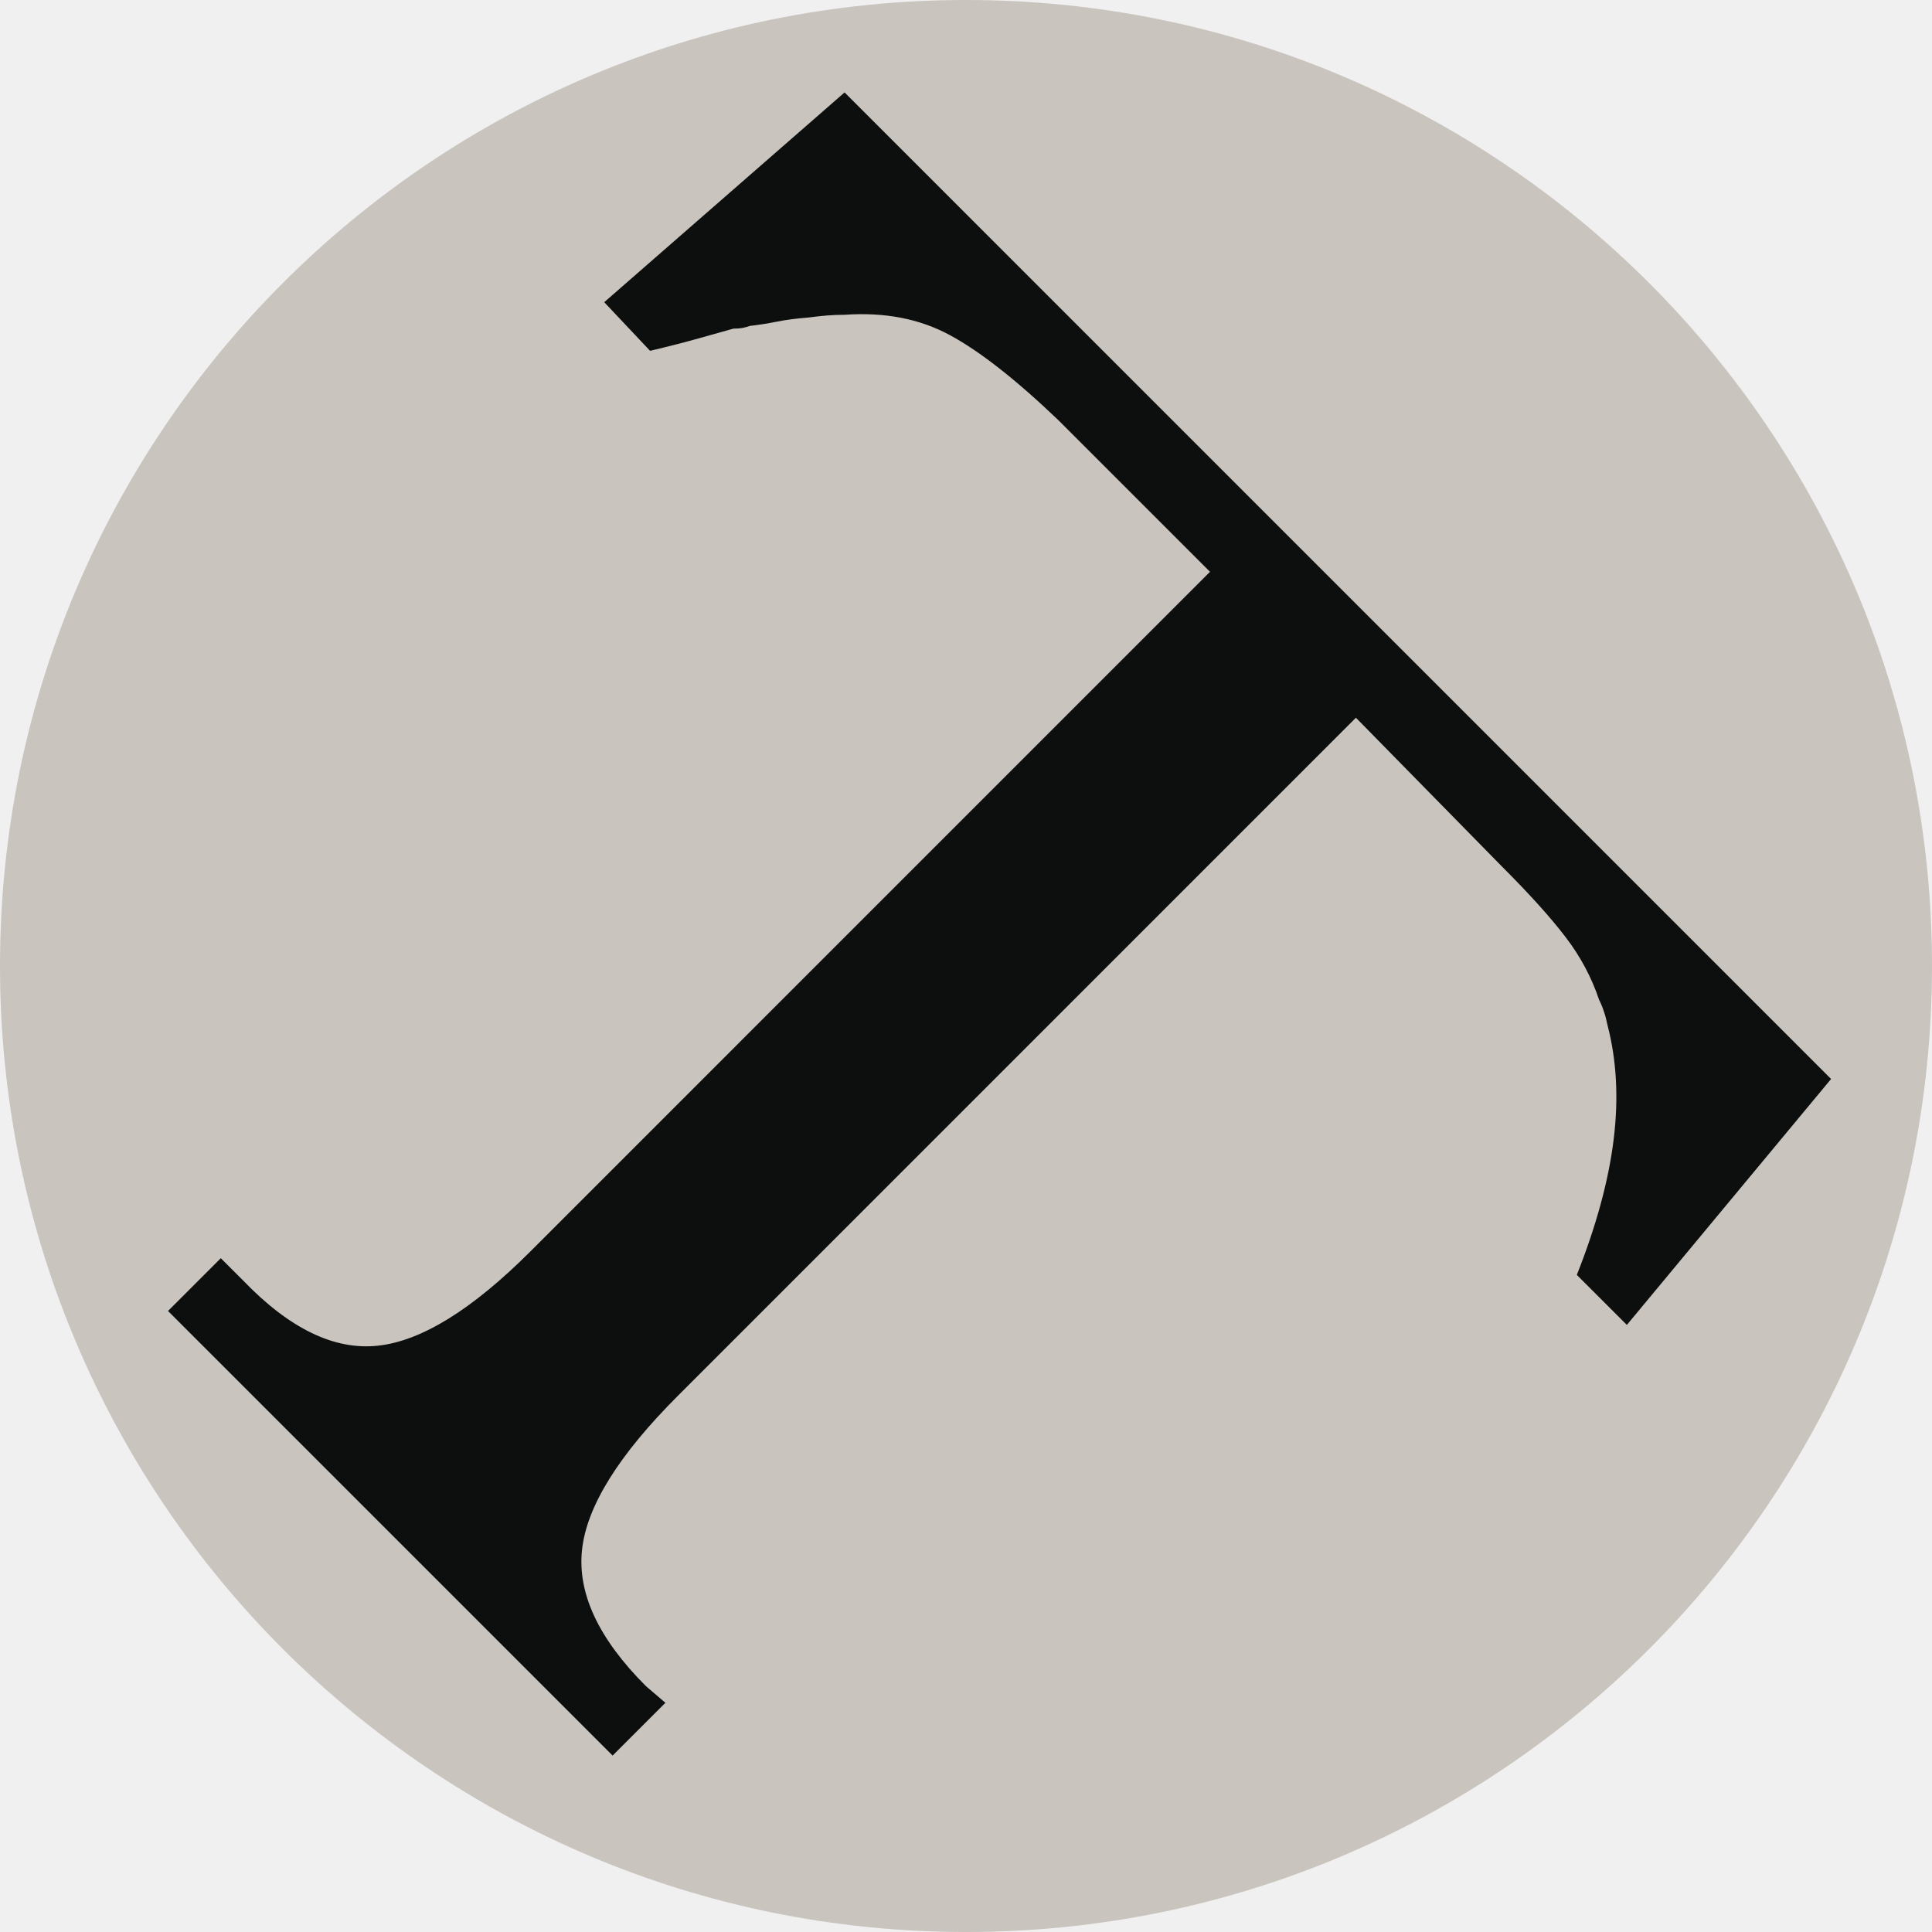
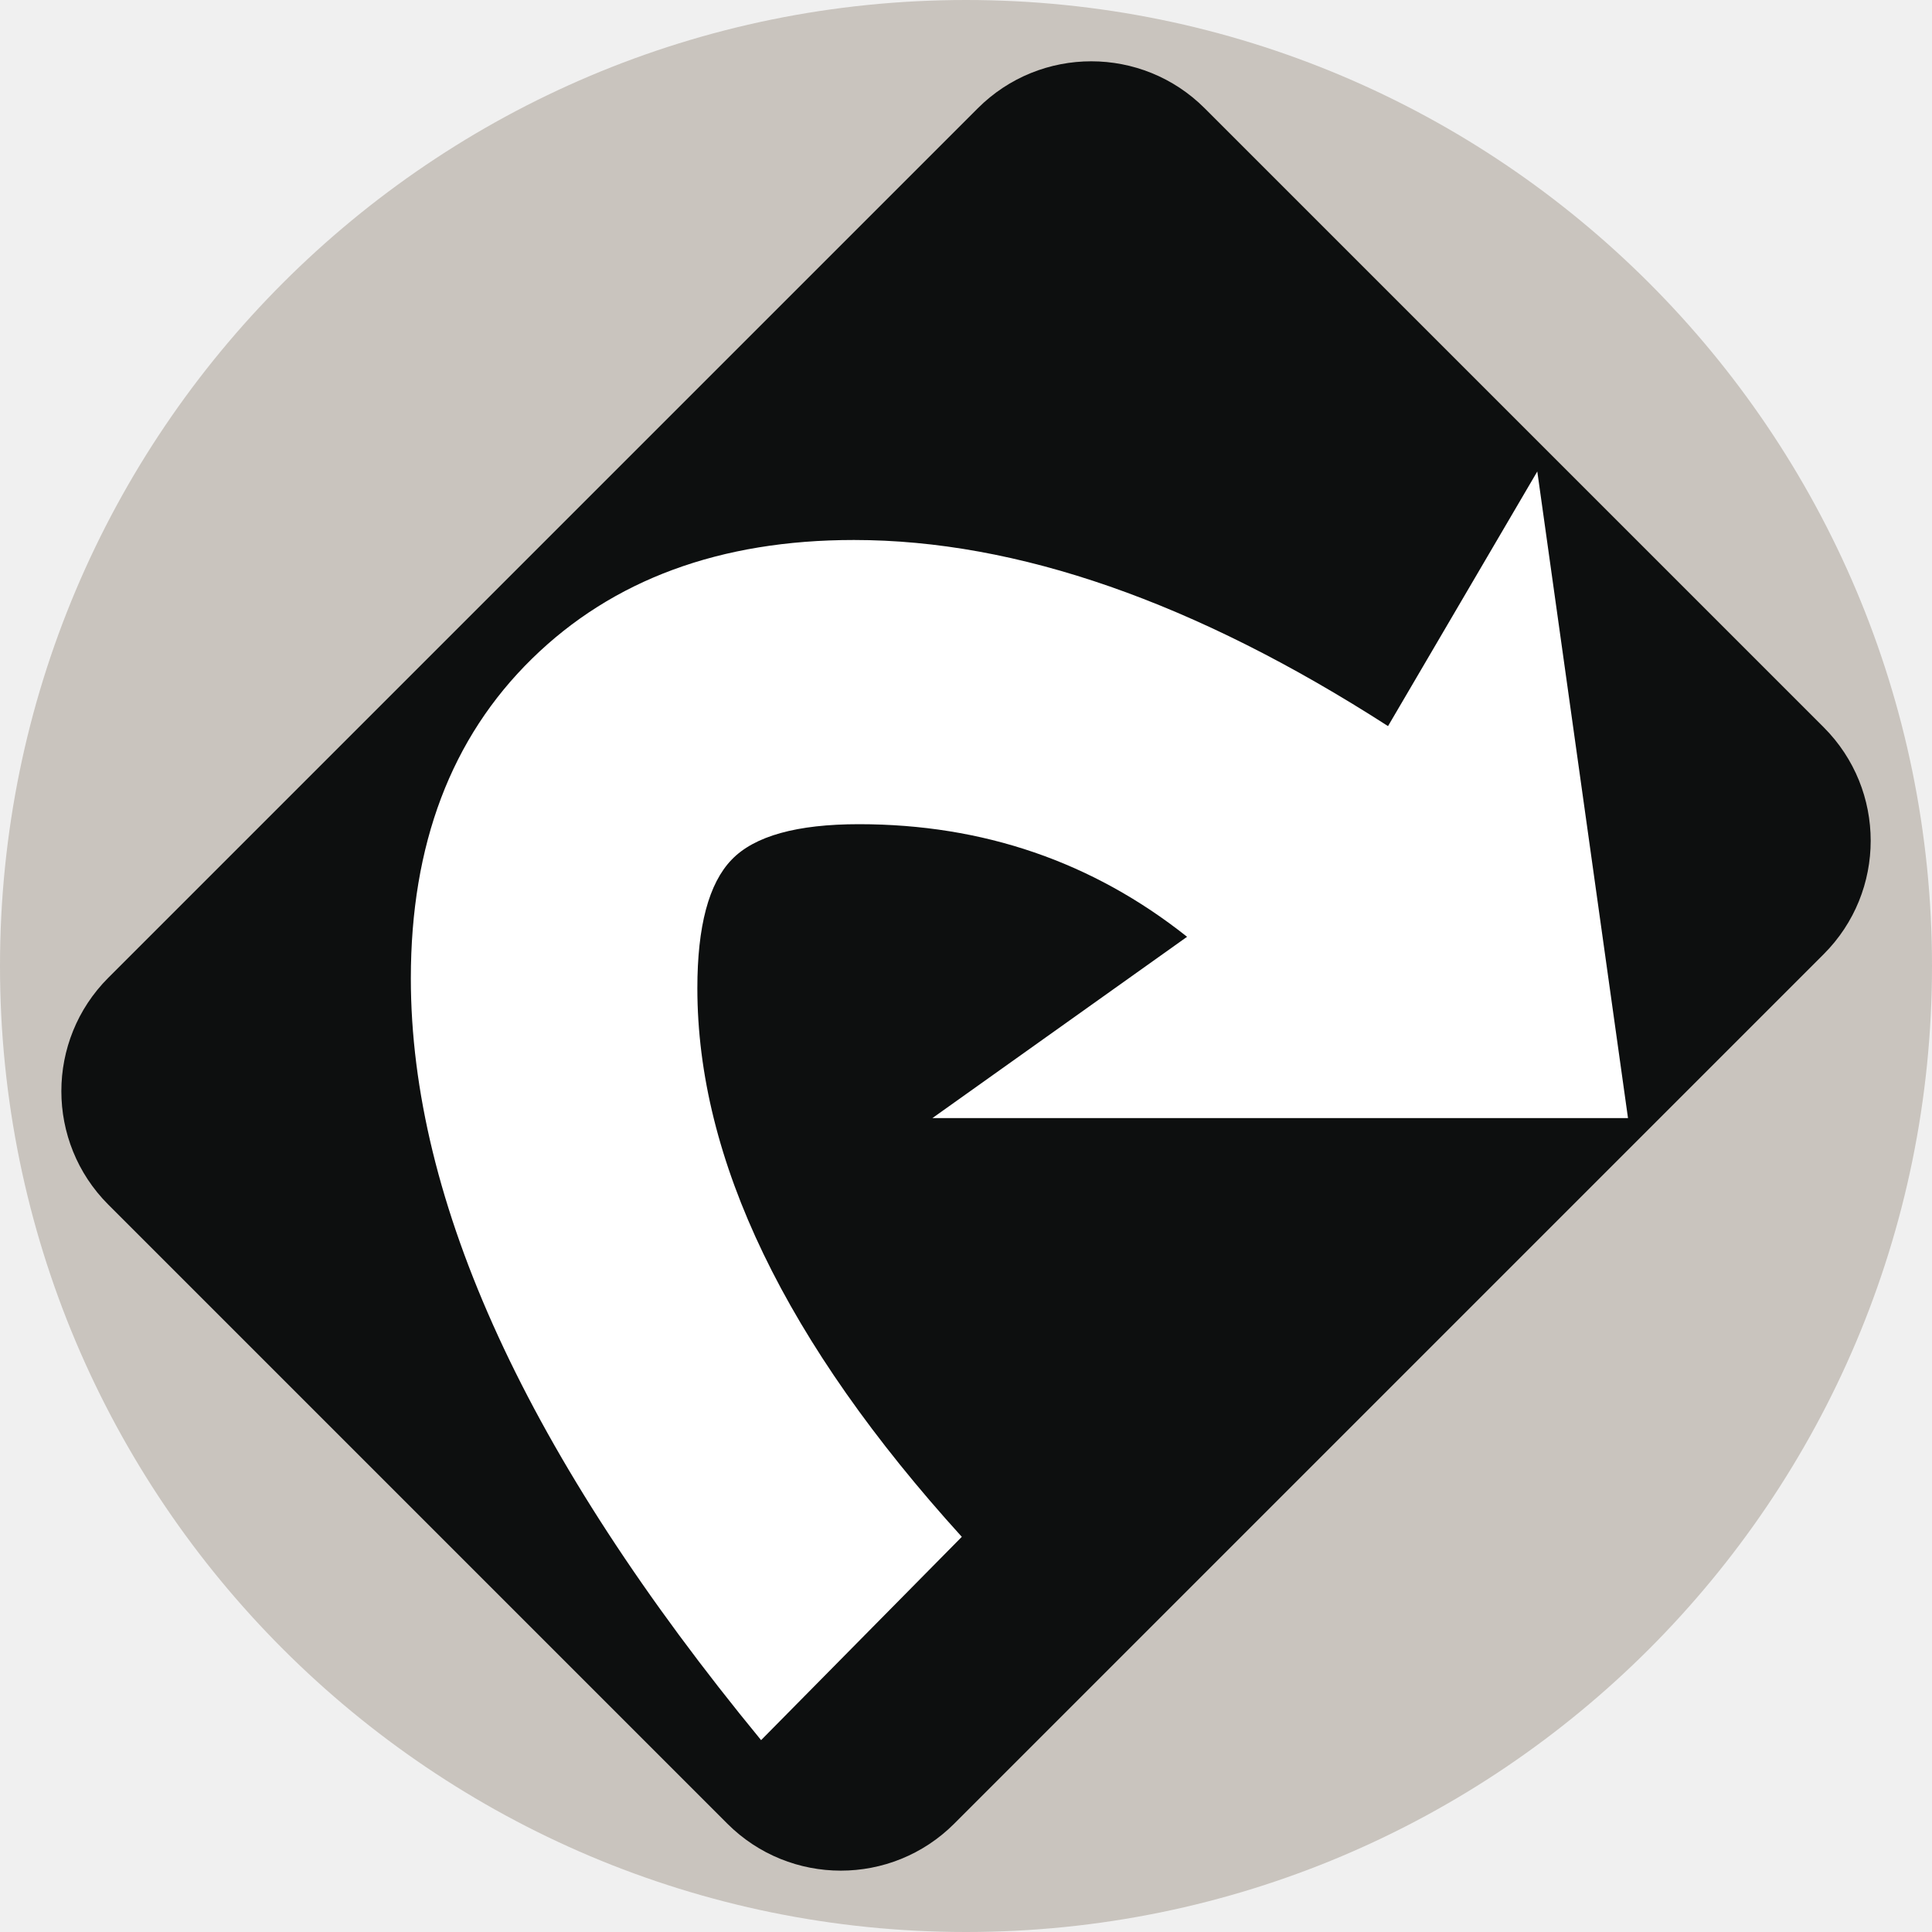
- <svg xmlns="http://www.w3.org/2000/svg" version="1.1" width="600" height="600" id="svg5391">
-   <defs id="defs5393" />
-   <g transform="translate(-284.8627,49.64334)" id="layer1">
-     <circle cx="-475.125" cy="365.068" r="50" transform="matrix(6,0,0,6,3435.613,-1940.051)" id="circle447" style="fill:#c9c4be" />
-     <path d="m 853.519,285.445 -63.42,76.374 -15.54,-15.528 c 6.042,-15.246 9.87,-29.274 11.442,-42.084 1.572,-12.798 0.924,-24.654 -1.944,-35.604 -0.288,-1.428 -0.636,-2.802 -1.08,-4.092 -0.426,-1.314 -0.93,-2.532 -1.512,-3.678 -2.298,-6.888 -5.754,-13.374 -10.362,-19.404 -4.602,-6.06 -11.208,-13.38 -19.836,-22.008 L 705.955,173.251 495.391,383.827 c -18.414,18.396 -28.344,34.374 -29.778,47.874 -1.446,13.536 5.178,27.63 19.854,42.306 l 6.042,5.166 -16.398,16.392 -138.072,-138.072 16.392,-16.392 6.9,6.888 c 14.382,14.964 28.332,21.738 41.856,20.286 13.518,-1.428 29.346,-11.226 47.466,-29.346 L 660.643,127.933 613.615,80.905 c -13.23,-12.654 -24.522,-21.504 -33.87,-26.532 -9.354,-5.04 -20.22,-7.128 -32.574,-6.258 -1.734,0 -3.54,0.072 -5.4,0.21 -1.872,0.15 -3.816,0.366 -5.826,0.642 -3.744,0.294 -7.05,0.714 -9.918,1.302 -2.88,0.576 -5.616,0.996 -8.202,1.29 -0.87,0.294 -1.656,0.504 -2.37,0.642 -0.72,0.138 -1.656,0.222 -2.808,0.21 -3.168,0.87 -6.768,1.878 -10.788,3.024 -4.038,1.134 -9.066,2.448 -15.108,3.876 l -14.238,-15.108 74.64,-65.142 306.366,306.384 z" id="path451" style="fill:#0d0f0f" />
+ <svg xmlns="http://www.w3.org/2000/svg" version="1.1" width="600" height="600" id="svg5426">
+   <defs id="defs5428" />
+   <g transform="translate(-664.8626,143.929)" id="layer1">
+     <circle cx="-369.999" cy="365.139" r="50" transform="matrix(6,0,0,6,3184.857,-2034.763)" id="circle457" style="fill:#c9c4be" />
+     <path d="m 961.197,422.435 c -19.452,19.44 -50.988,19.44 -70.446,0 L 698.493,230.177 c -19.434,-19.452 -19.434,-51 0,-70.452 l 270.042,-270.036 c 19.458,-19.44 51,-19.44 70.446,0 l 192.258,192.258 c 19.446,19.452 19.446,50.988 0,70.44 L 961.197,422.435 z" id="path459" style="fill:#0d0f0f" />
+     <path d="M 1170.453,203.309 H 954.423 l 79.098,-56.31 c -29.376,-23.322 -63.384,-34.968 -101.904,-34.968 -19.254,0 -32.472,3.666 -39.528,11.016 -7.116,7.362 -10.656,20.658 -10.656,39.924 0,53.238 27.372,110.04 82.128,170.376 l -62.334,63.138 C 828.687,308.255 792.453,229.397 792.453,159.917 c 0,-41.556 12.504,-74.67 37.614,-99.27 25.086,-24.588 58.482,-36.876 100.002,-36.876 50.718,0 105.99,19.278 165.858,57.798 l 46.356,-79.08 28.17,200.82 z" id="path461" style="fill:#ffffff" />
  </g>
</svg>
